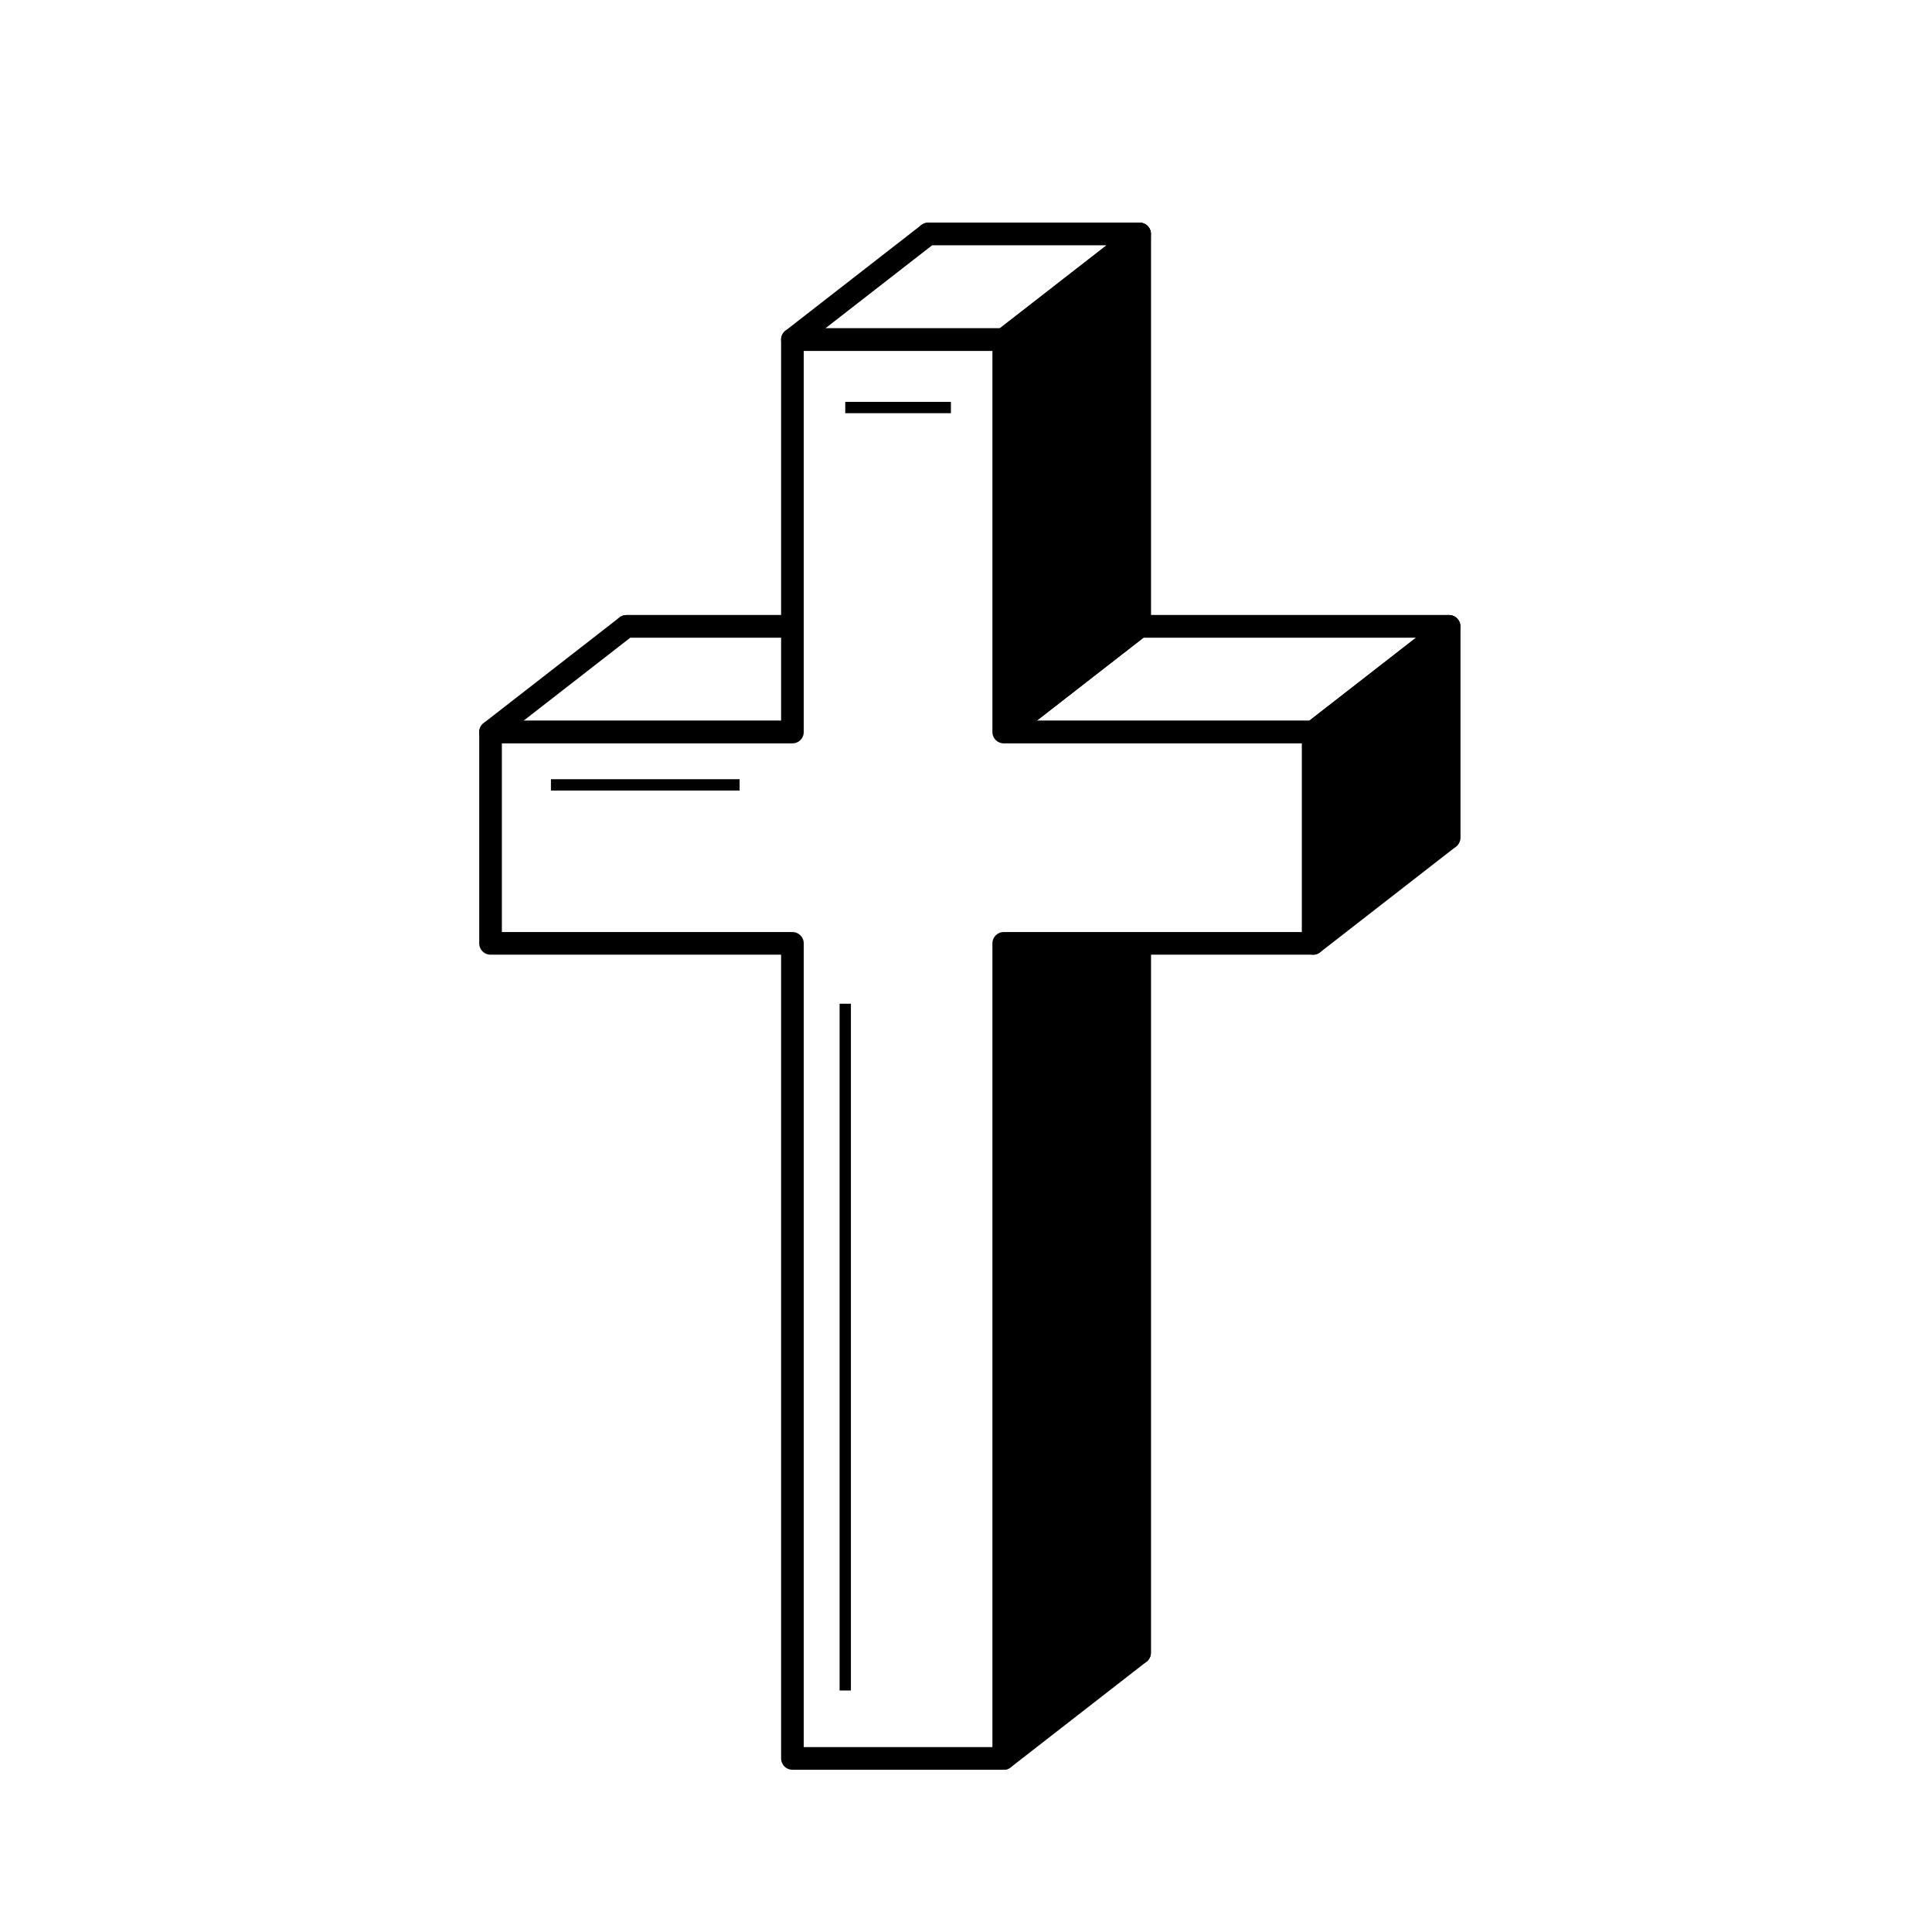
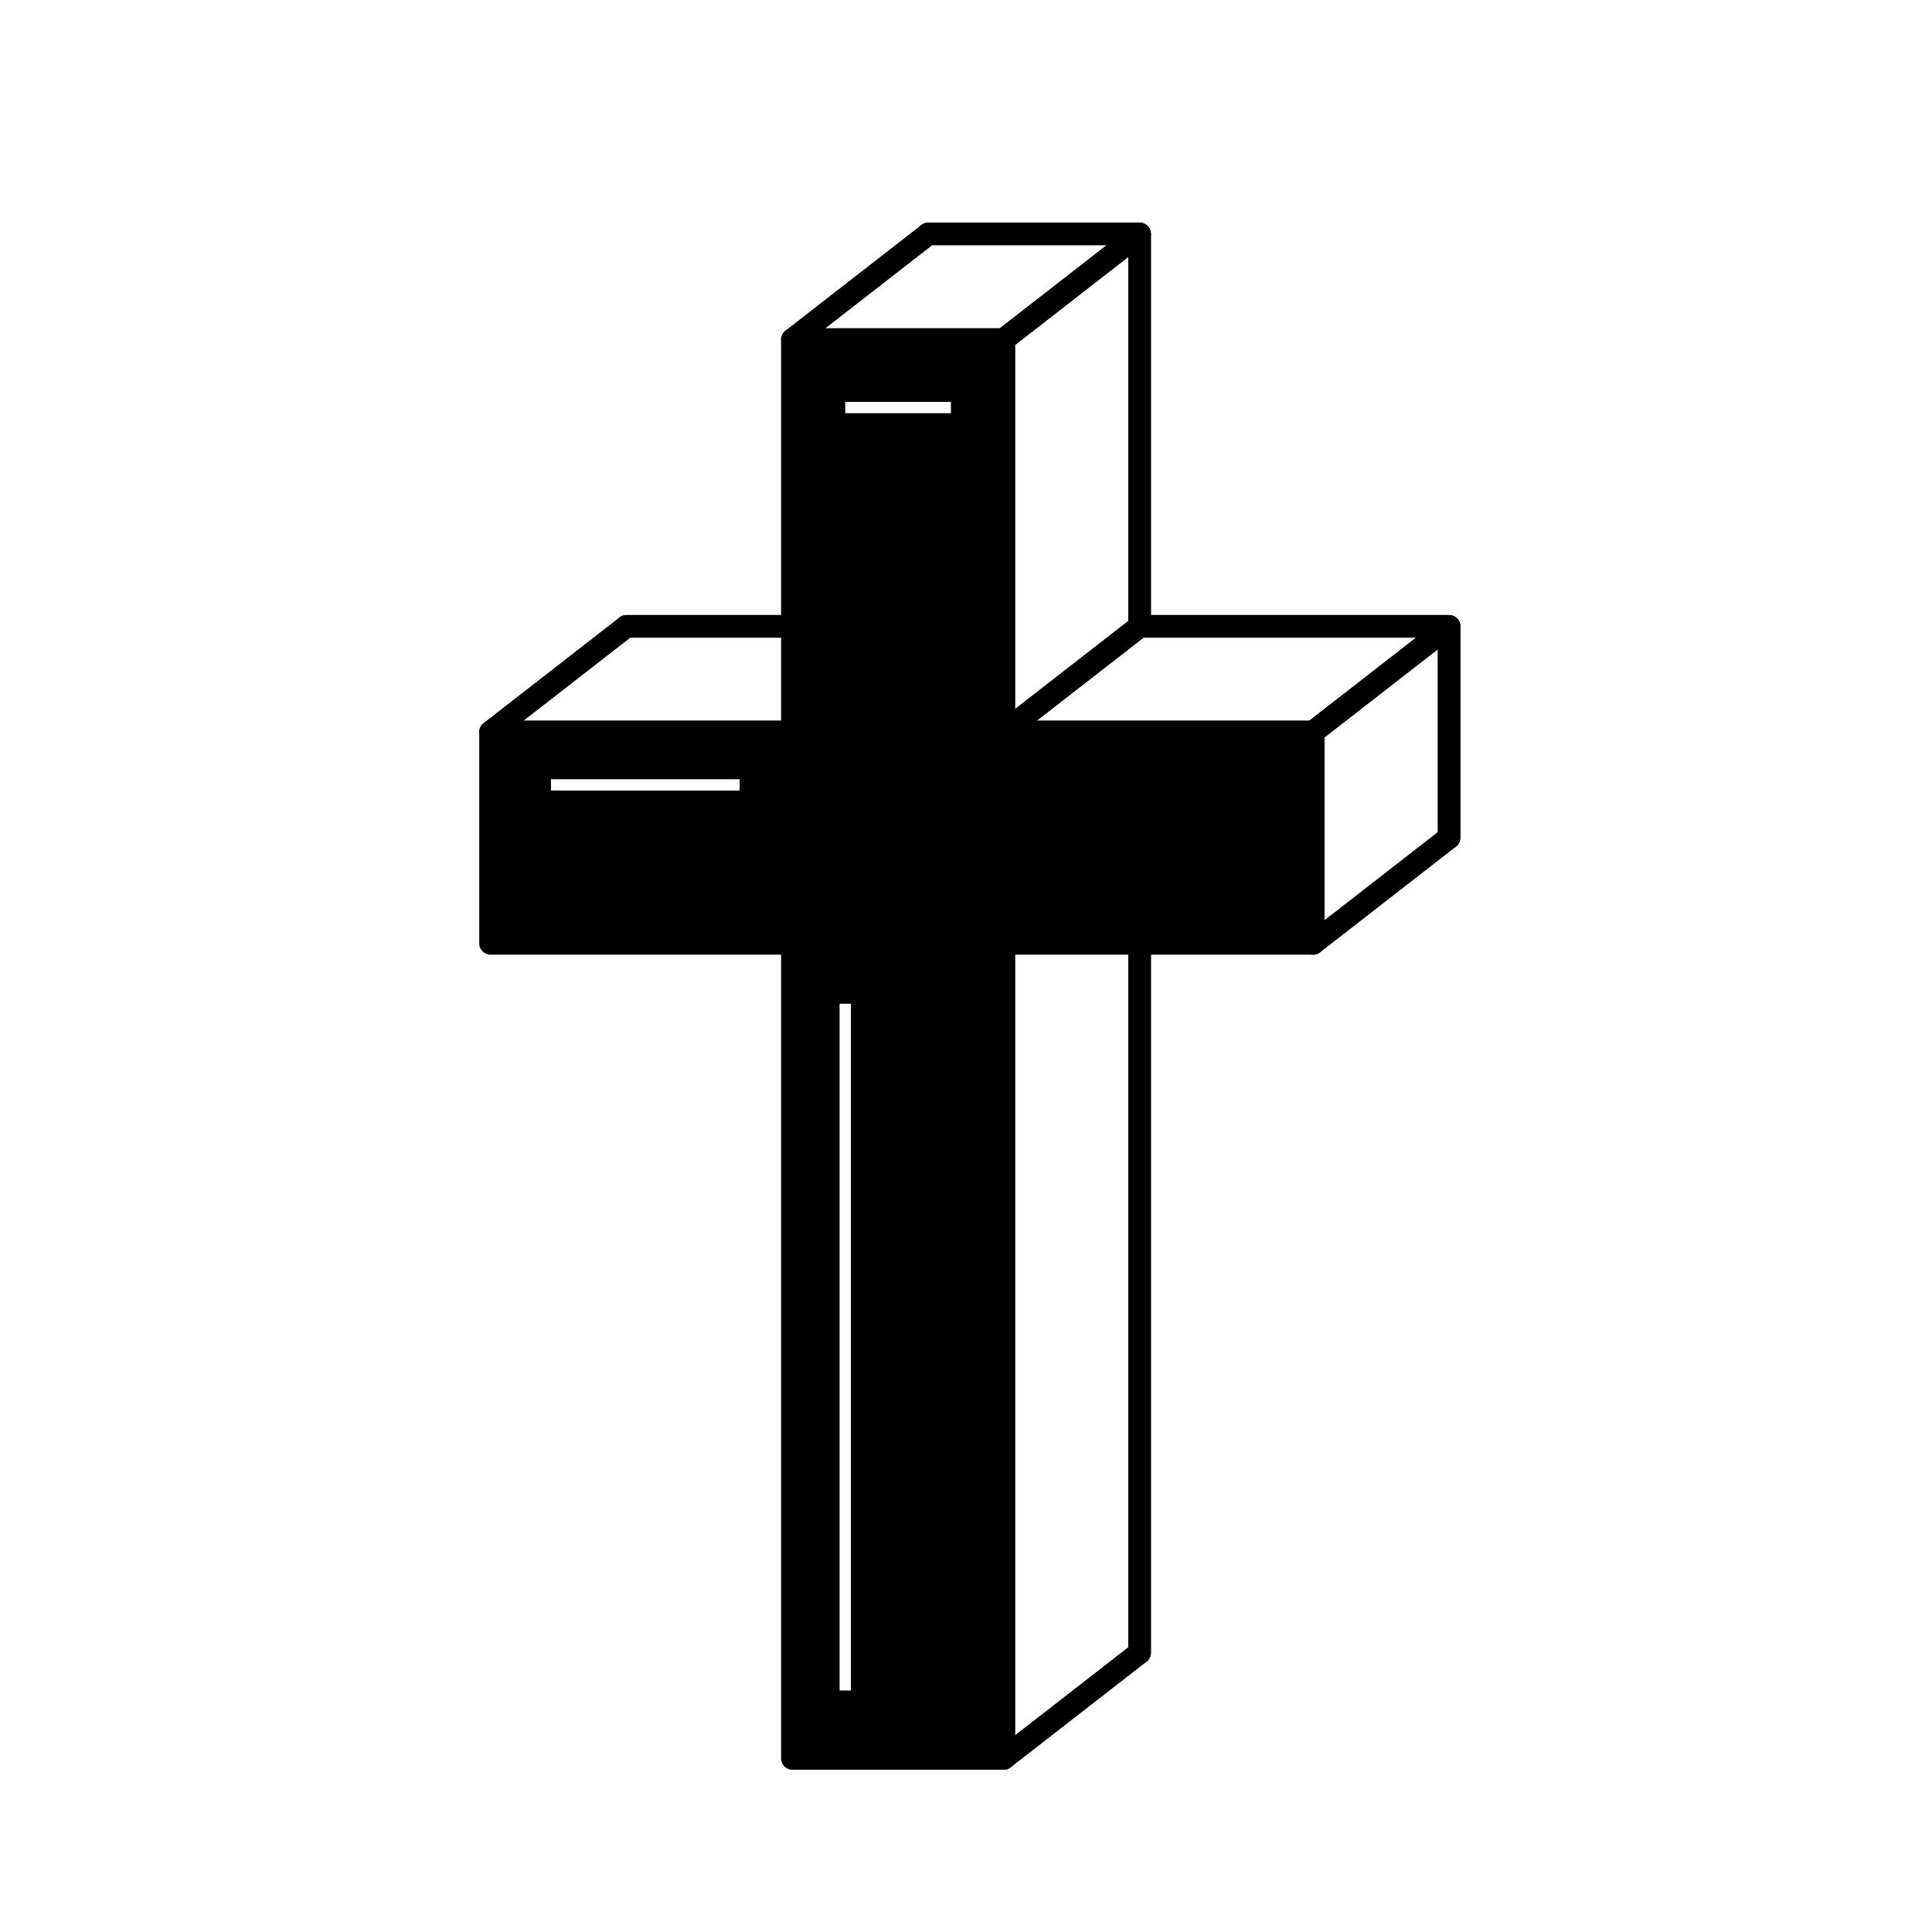
<svg xmlns="http://www.w3.org/2000/svg" viewBox="0 0 256 256" role="img" aria-labelledby="title">
  <path fill="white" d="M0 0h256v256H0z" />
  <g transform="translate(50 21)">
-     <path d="M73 10h28v52h41v28h-41v108H73V90H33V62h40z" fill="black" stroke="black" stroke-width="3" stroke-linejoin="round" />
+     <path d="M73 10h28v52h41v28h-41v108H73V90H33V62h40z" fill="white" stroke="black" stroke-width="3" stroke-linejoin="round" />
    <path d="M55 24 73 10h28L83 24zM83 76l18-14h41l-18 14zM15 76l18-14h40L55 76z" fill="white" stroke="black" stroke-width="3" stroke-linejoin="round" />
-     <path d="M83 24l18-14v52L83 76zM124 76l18-14v28l-18 14zM83 104l18-14v108l-18 14z" fill="black" stroke="black" stroke-width="3" stroke-linejoin="round" />
-     <path d="M55 24h28v52h41v28H83v108H55V104H15V76h40z" fill="white" stroke="black" stroke-width="3" stroke-linejoin="round" />
-     <path d="M62 33h14M23 83h25M62 112v91" fill="none" stroke="black" stroke-width="1.5" />
+     <path d="M83 24l18-14v52L83 76zM124 76l18-14v28l-18 14zM83 104l18-14v108l-18 14z" fill="white" stroke="black" stroke-width="3" stroke-linejoin="round" />
+     <path d="M55 24h28v52h41v28H83v108H55V104H15V76h40z" fill="black" stroke="black" stroke-width="3" stroke-linejoin="round" />
+     <path d="M62 33h14M23 83h25M62 112v91" fill="none" stroke="white" stroke-width="1.5" />
  </g>
</svg>
